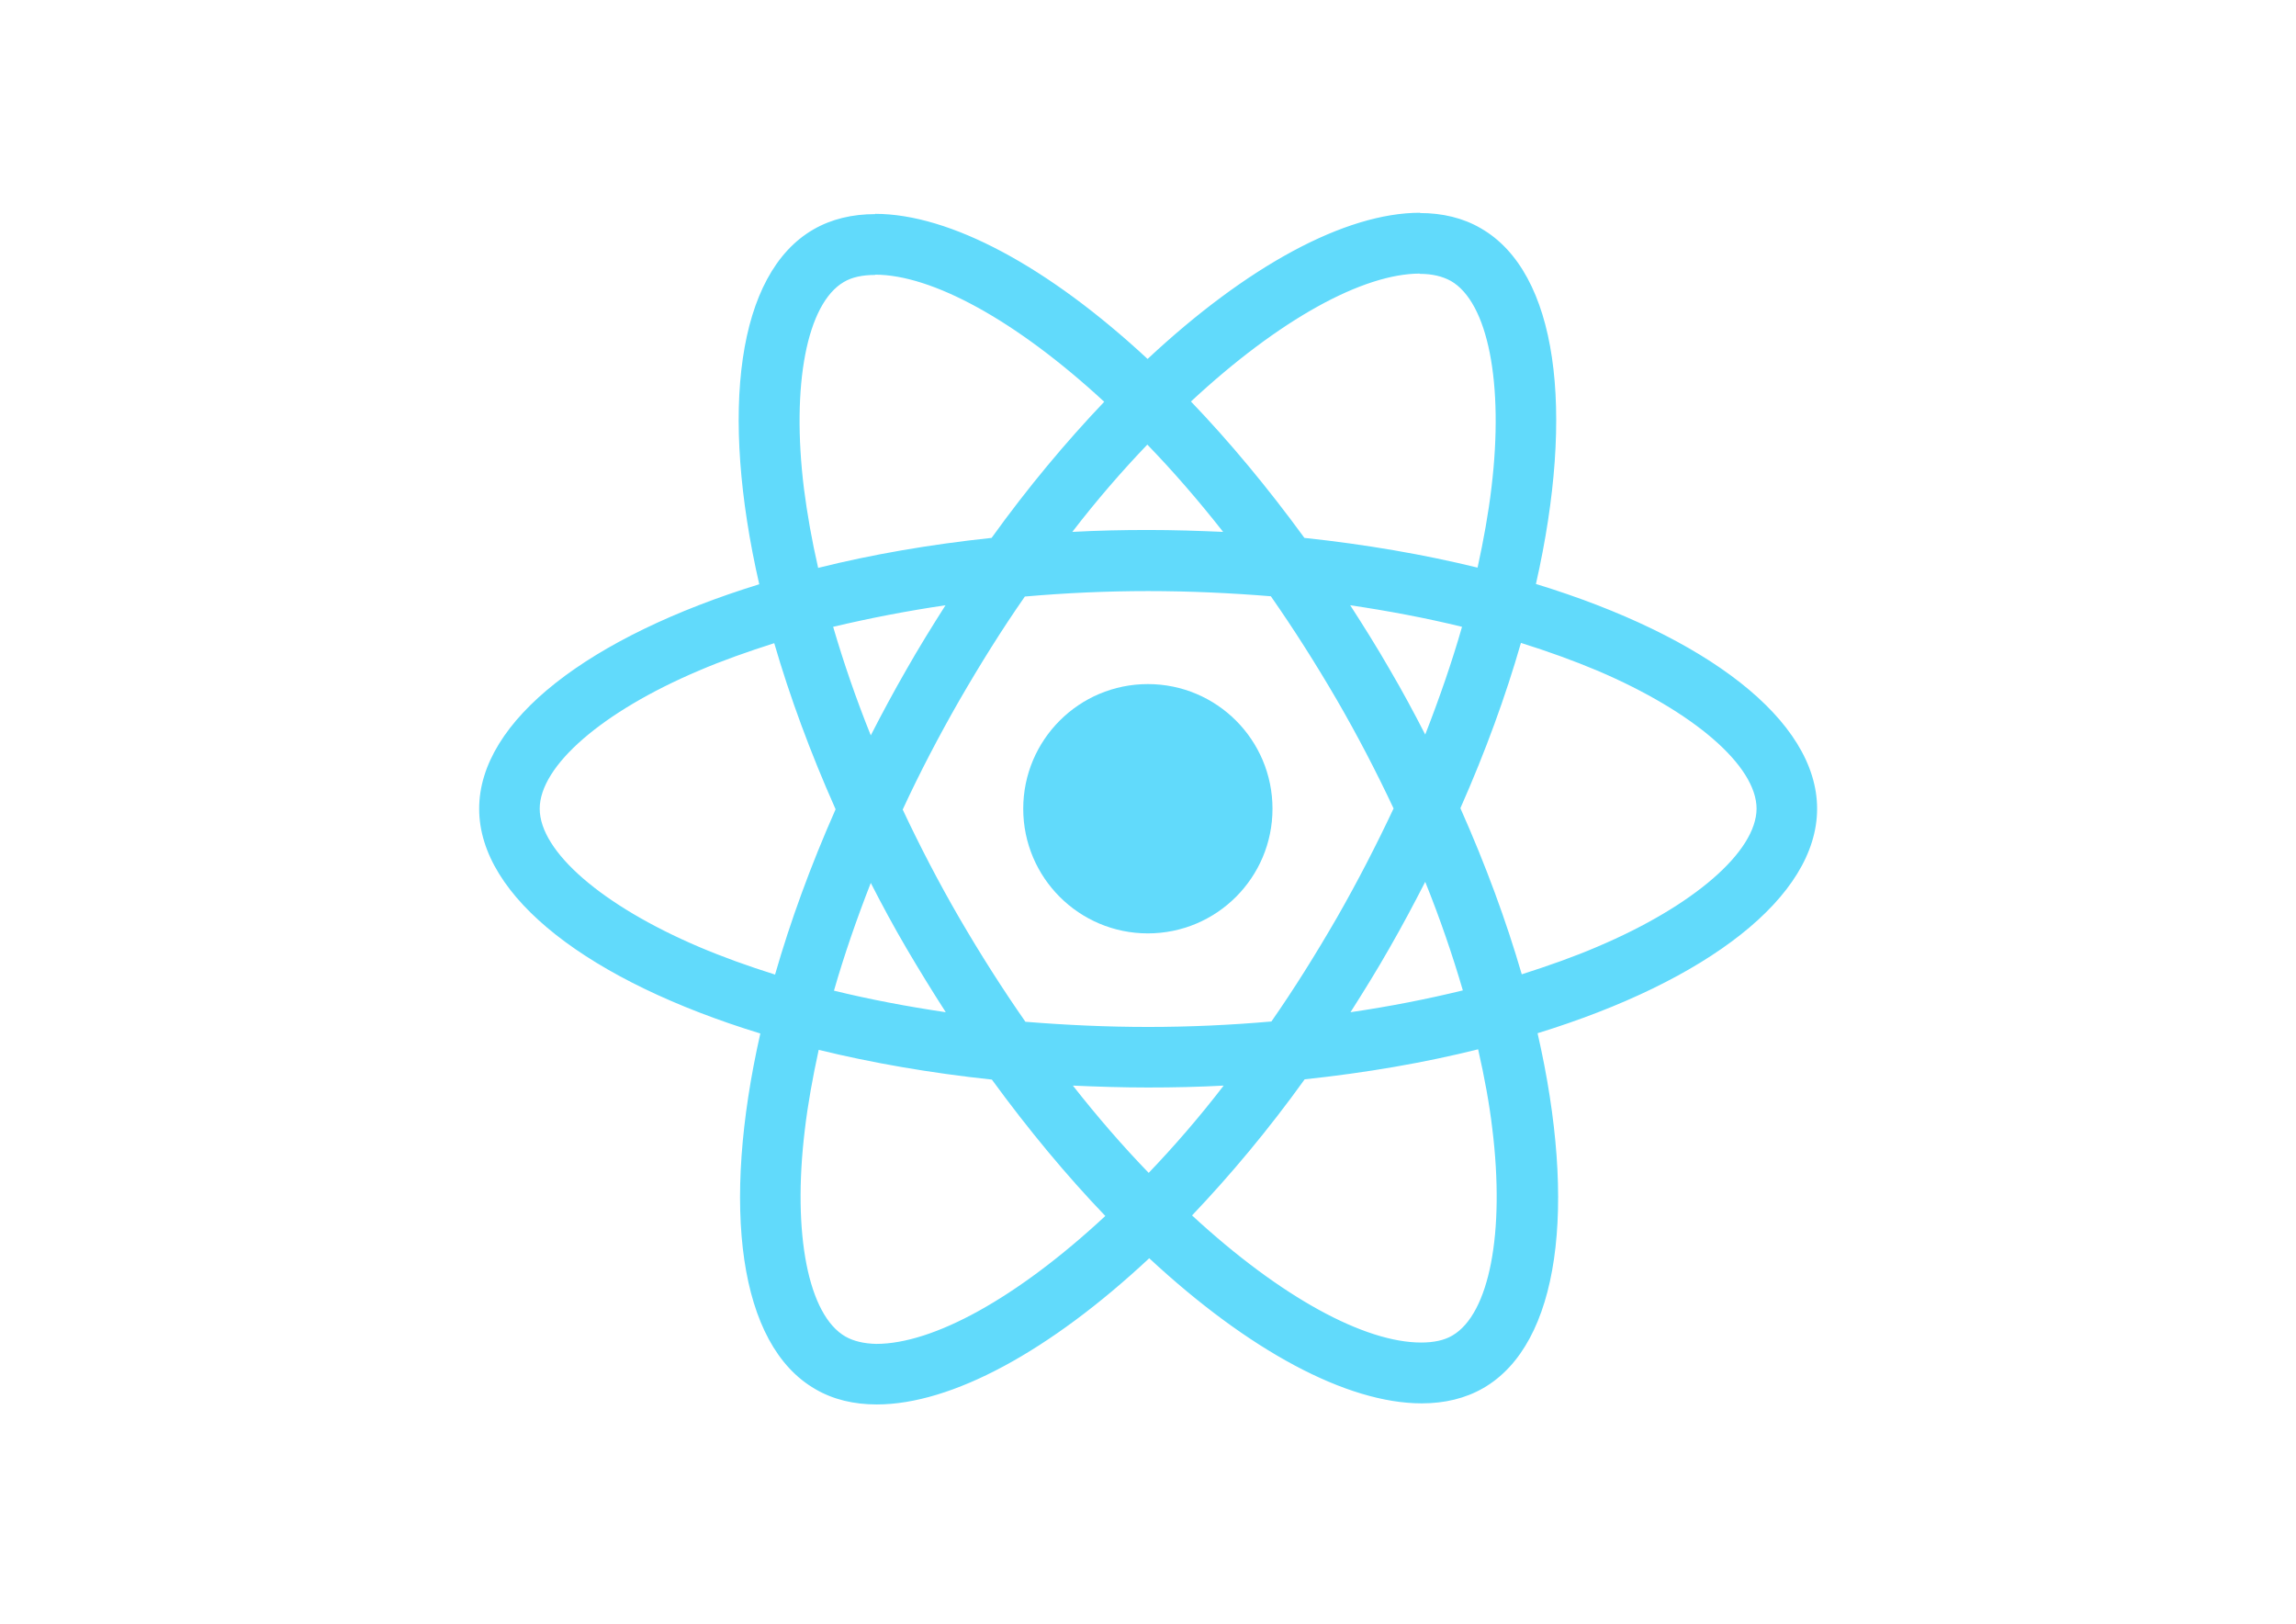
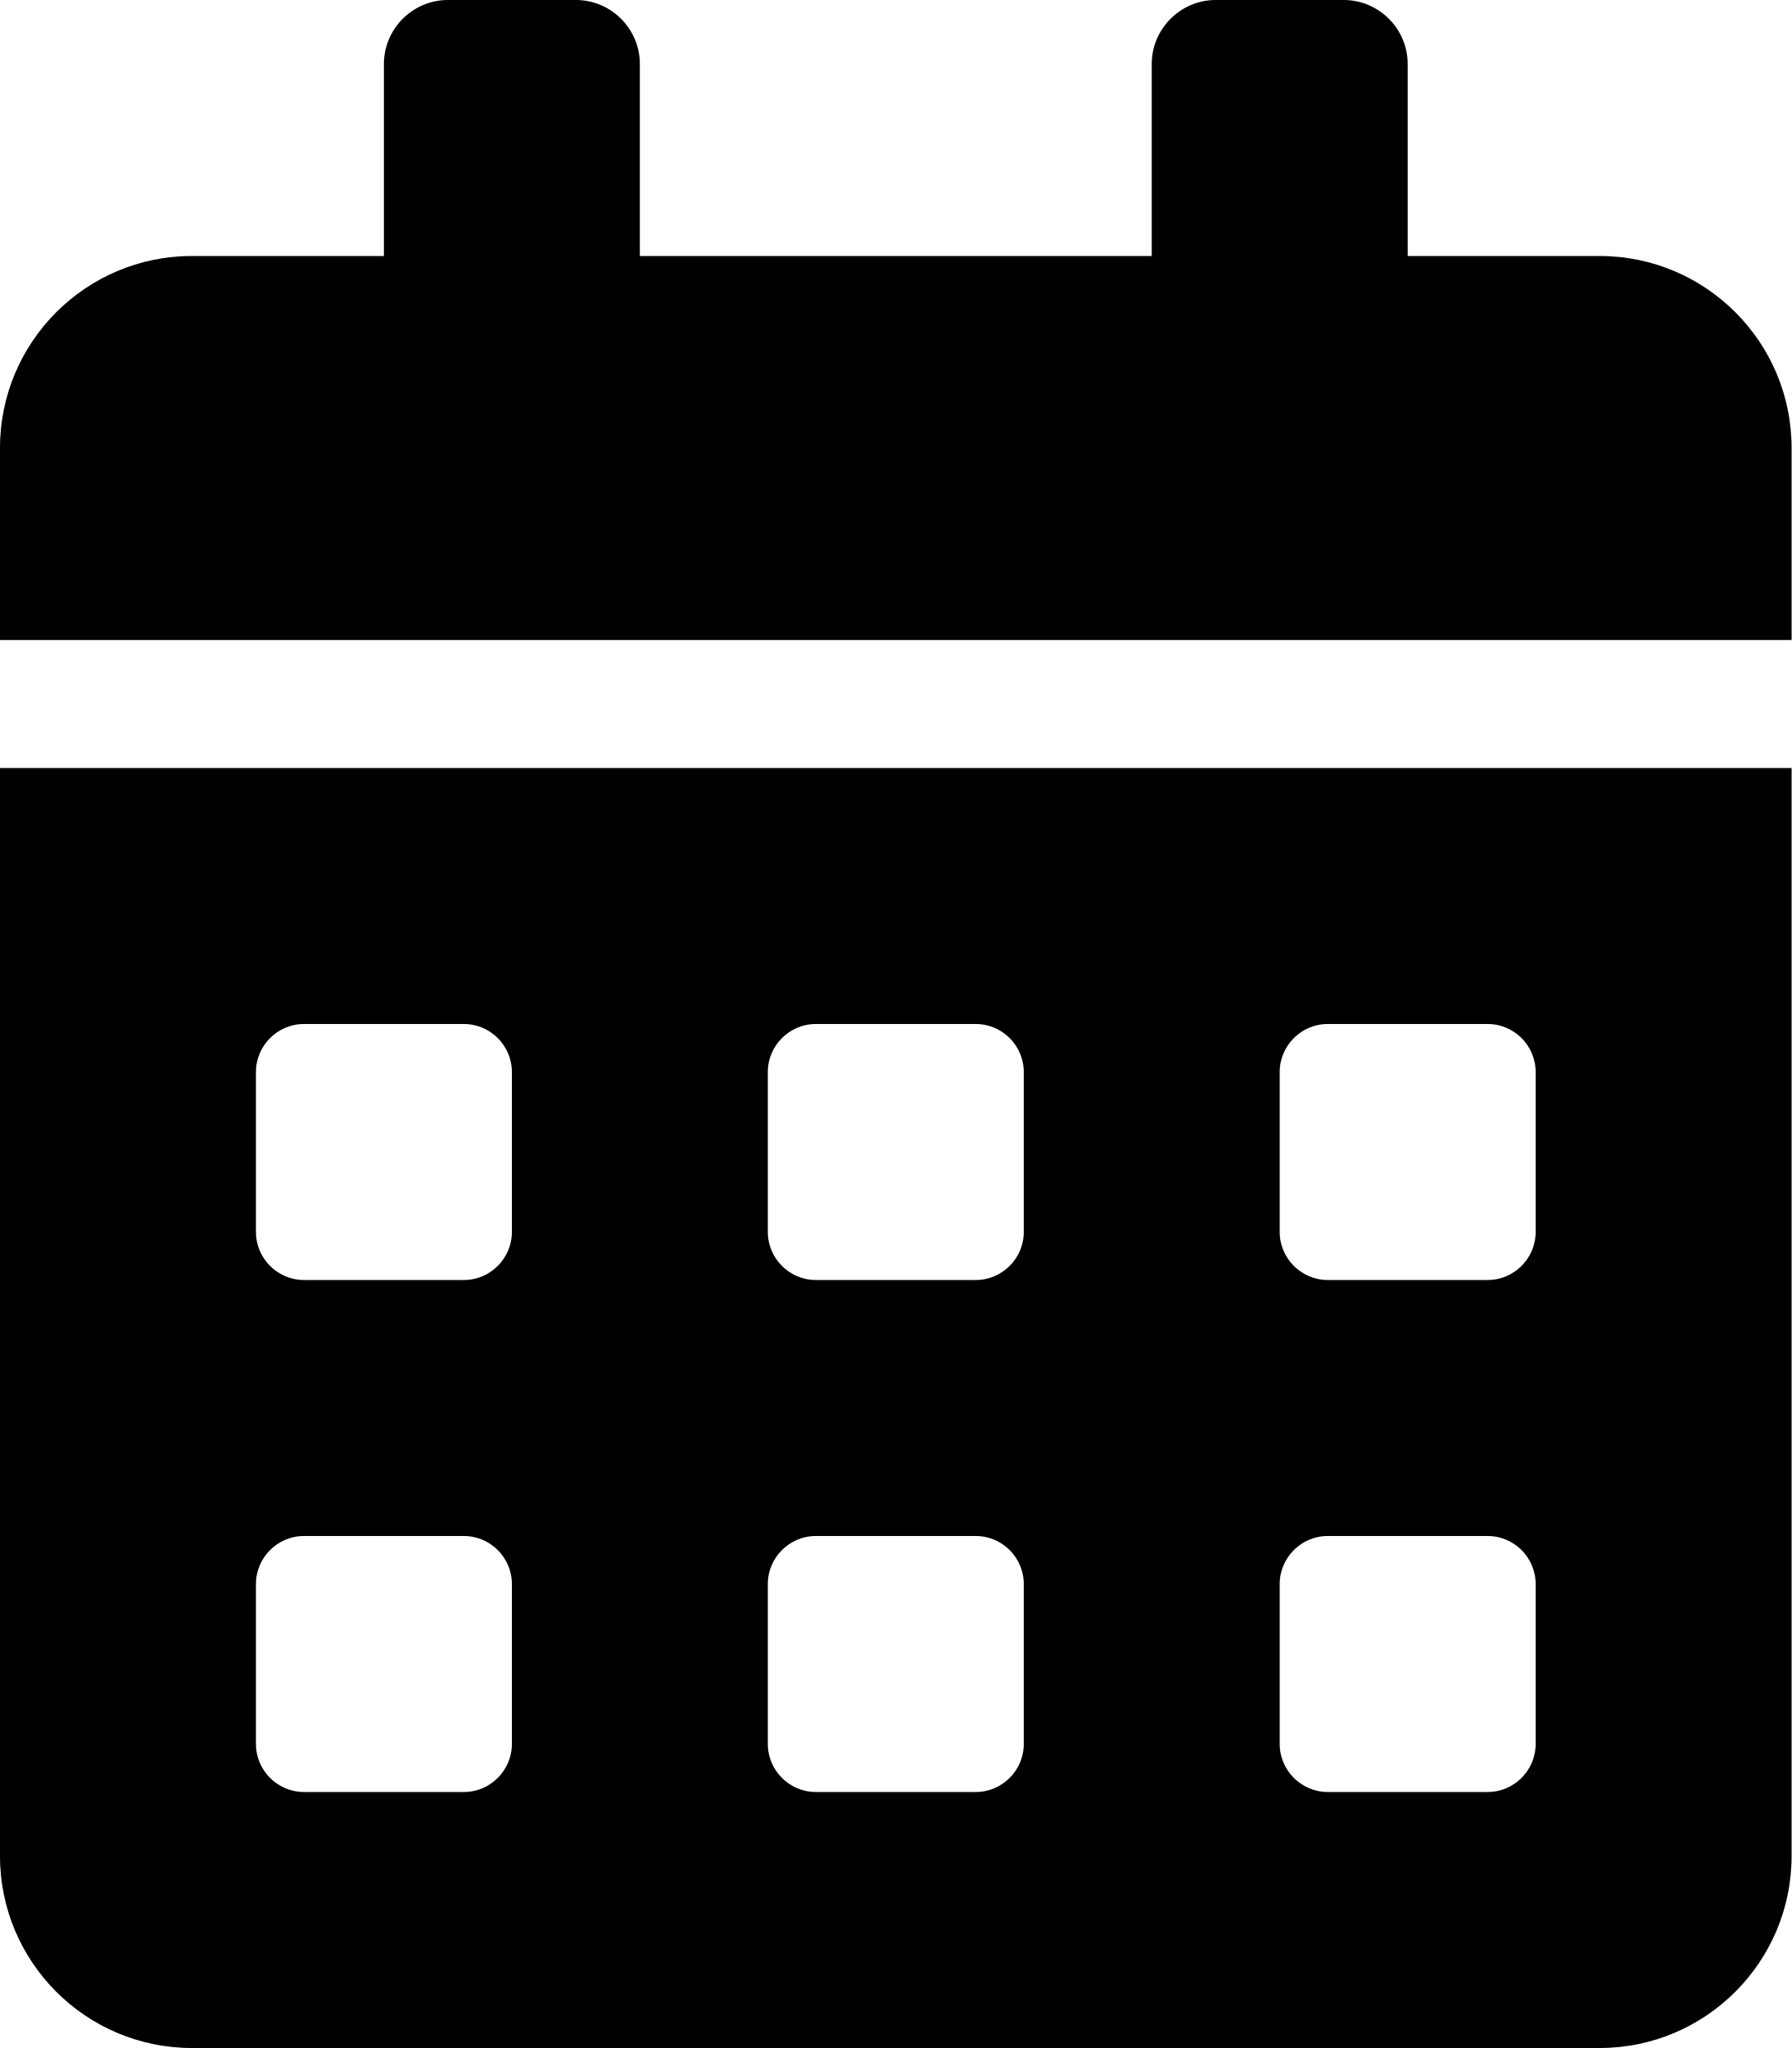
- <svg xmlns="http://www.w3.org/2000/svg" viewBox="0 0 841.9 595.3">
-   <g fill="#61DAFB">
-     <path d="M666.3 296.5c0-32.5-40.7-63.3-103.1-82.4 14.4-63.6 8-114.2-20.2-130.4-6.5-3.8-14.1-5.6-22.4-5.6v22.3c4.6 0 8.3.9 11.4 2.6 13.6 7.8 19.5 37.5 14.9 75.7-1.1 9.4-2.9 19.3-5.1 29.4-19.6-4.8-41-8.5-63.5-10.9-13.5-18.5-27.5-35.3-41.6-50 32.6-30.3 63.2-46.9 84-46.9V78c-27.5 0-63.5 19.6-99.9 53.6-36.4-33.8-72.4-53.2-99.9-53.2v22.3c20.7 0 51.4 16.5 84 46.6-14 14.7-28 31.4-41.3 49.9-22.6 2.4-44 6.1-63.6 11-2.3-10-4-19.7-5.2-29-4.7-38.2 1.1-67.9 14.6-75.8 3-1.8 6.9-2.6 11.5-2.6V78.5c-8.4 0-16 1.8-22.6 5.6-28.1 16.2-34.4 66.7-19.9 130.1-62.2 19.2-102.7 49.9-102.7 82.3 0 32.5 40.7 63.3 103.1 82.4-14.4 63.6-8 114.2 20.2 130.4 6.5 3.8 14.1 5.6 22.5 5.6 27.5 0 63.5-19.6 99.9-53.6 36.4 33.8 72.4 53.2 99.9 53.2 8.4 0 16-1.8 22.6-5.6 28.1-16.2 34.4-66.7 19.9-130.1 62-19.1 102.5-49.9 102.5-82.3zm-130.2-66.7c-3.7 12.9-8.3 26.2-13.5 39.5-4.1-8-8.4-16-13.1-24-4.6-8-9.5-15.8-14.4-23.4 14.2 2.1 27.9 4.7 41 7.9zm-45.8 106.5c-7.8 13.5-15.8 26.3-24.1 38.2-14.9 1.3-30 2-45.2 2-15.1 0-30.2-.7-45-1.9-8.3-11.9-16.4-24.6-24.2-38-7.6-13.1-14.5-26.4-20.8-39.8 6.2-13.4 13.2-26.8 20.7-39.9 7.8-13.5 15.8-26.3 24.1-38.2 14.9-1.3 30-2 45.2-2 15.1 0 30.2.7 45 1.9 8.3 11.9 16.4 24.6 24.2 38 7.6 13.1 14.5 26.4 20.8 39.8-6.3 13.4-13.2 26.8-20.7 39.9zm32.3-13c5.4 13.4 10 26.8 13.8 39.8-13.1 3.2-26.9 5.9-41.2 8 4.9-7.7 9.8-15.6 14.4-23.7 4.6-8 8.9-16.1 13-24.1zM421.2 430c-9.3-9.6-18.6-20.3-27.8-32 9 .4 18.2.7 27.5.7 9.4 0 18.7-.2 27.8-.7-9 11.7-18.3 22.4-27.5 32zm-74.4-58.9c-14.2-2.1-27.9-4.7-41-7.9 3.7-12.9 8.3-26.2 13.5-39.5 4.1 8 8.4 16 13.1 24 4.7 8 9.5 15.8 14.4 23.4zM420.7 163c9.3 9.6 18.6 20.3 27.8 32-9-.4-18.2-.7-27.5-.7-9.4 0-18.7.2-27.8.7 9-11.7 18.3-22.4 27.5-32zm-74 58.9c-4.9 7.7-9.8 15.6-14.4 23.7-4.6 8-8.9 16-13 24-5.4-13.4-10-26.8-13.8-39.8 13.1-3.1 26.9-5.8 41.2-7.9zm-90.5 125.2c-35.4-15.1-58.3-34.9-58.3-50.6 0-15.7 22.9-35.6 58.3-50.6 8.6-3.7 18-7 27.7-10.1 5.7 19.6 13.2 40 22.5 60.9-9.2 20.8-16.6 41.1-22.2 60.6-9.9-3.1-19.3-6.5-28-10.2zM310 490c-13.6-7.8-19.5-37.5-14.9-75.7 1.1-9.4 2.9-19.3 5.1-29.4 19.6 4.8 41 8.5 63.5 10.9 13.5 18.5 27.5 35.3 41.6 50-32.6 30.3-63.2 46.9-84 46.9-4.5-.1-8.3-1-11.3-2.7zm237.2-76.2c4.7 38.2-1.1 67.9-14.6 75.8-3 1.8-6.9 2.6-11.5 2.6-20.7 0-51.4-16.5-84-46.6 14-14.7 28-31.4 41.3-49.9 22.6-2.4 44-6.1 63.6-11 2.3 10.1 4.1 19.8 5.2 29.1zm38.5-66.7c-8.6 3.7-18 7-27.7 10.1-5.7-19.6-13.2-40-22.5-60.9 9.2-20.8 16.6-41.1 22.2-60.6 9.9 3.1 19.3 6.5 28.1 10.2 35.4 15.1 58.3 34.9 58.3 50.6-.1 15.7-23 35.6-58.4 50.6zM320.8 78.4z" />
-     <circle cx="420.9" cy="296.5" r="45.7" />
-     <path d="M520.5 78.1z" />
-   </g>
+ <svg xmlns="http://www.w3.org/2000/svg" viewBox="0 0 448 512">
+   <path d="M0 464c0 26.5 21.5 48 48 48h352c26.5 0 48-21.5 48-48V192H0v272zm320-196c0-6.6 5.4-12 12-12h40c6.6 0 12 5.4 12 12v40c0 6.6-5.4 12-12 12h-40c-6.6 0-12-5.4-12-12v-40zm0 128c0-6.6 5.4-12 12-12h40c6.6 0 12 5.4 12 12v40c0 6.6-5.4 12-12 12h-40c-6.6 0-12-5.4-12-12v-40zM192 268c0-6.6 5.4-12 12-12h40c6.6 0 12 5.4 12 12v40c0 6.6-5.4 12-12 12h-40c-6.6 0-12-5.4-12-12v-40zm0 128c0-6.6 5.4-12 12-12h40c6.6 0 12 5.4 12 12v40c0 6.6-5.4 12-12 12h-40c-6.6 0-12-5.4-12-12v-40zM64 268c0-6.6 5.4-12 12-12h40c6.6 0 12 5.4 12 12v40c0 6.6-5.4 12-12 12H76c-6.6 0-12-5.4-12-12v-40zm0 128c0-6.6 5.4-12 12-12h40c6.6 0 12 5.4 12 12v40c0 6.6-5.4 12-12 12H76c-6.6 0-12-5.4-12-12v-40zM400 64h-48V16c0-8.8-7.2-16-16-16h-32c-8.8 0-16 7.2-16 16v48H160V16c0-8.8-7.2-16-16-16h-32c-8.8 0-16 7.2-16 16v48H48C21.5 64 0 85.5 0 112v48h448v-48c0-26.5-21.5-48-48-48z" />
</svg>
